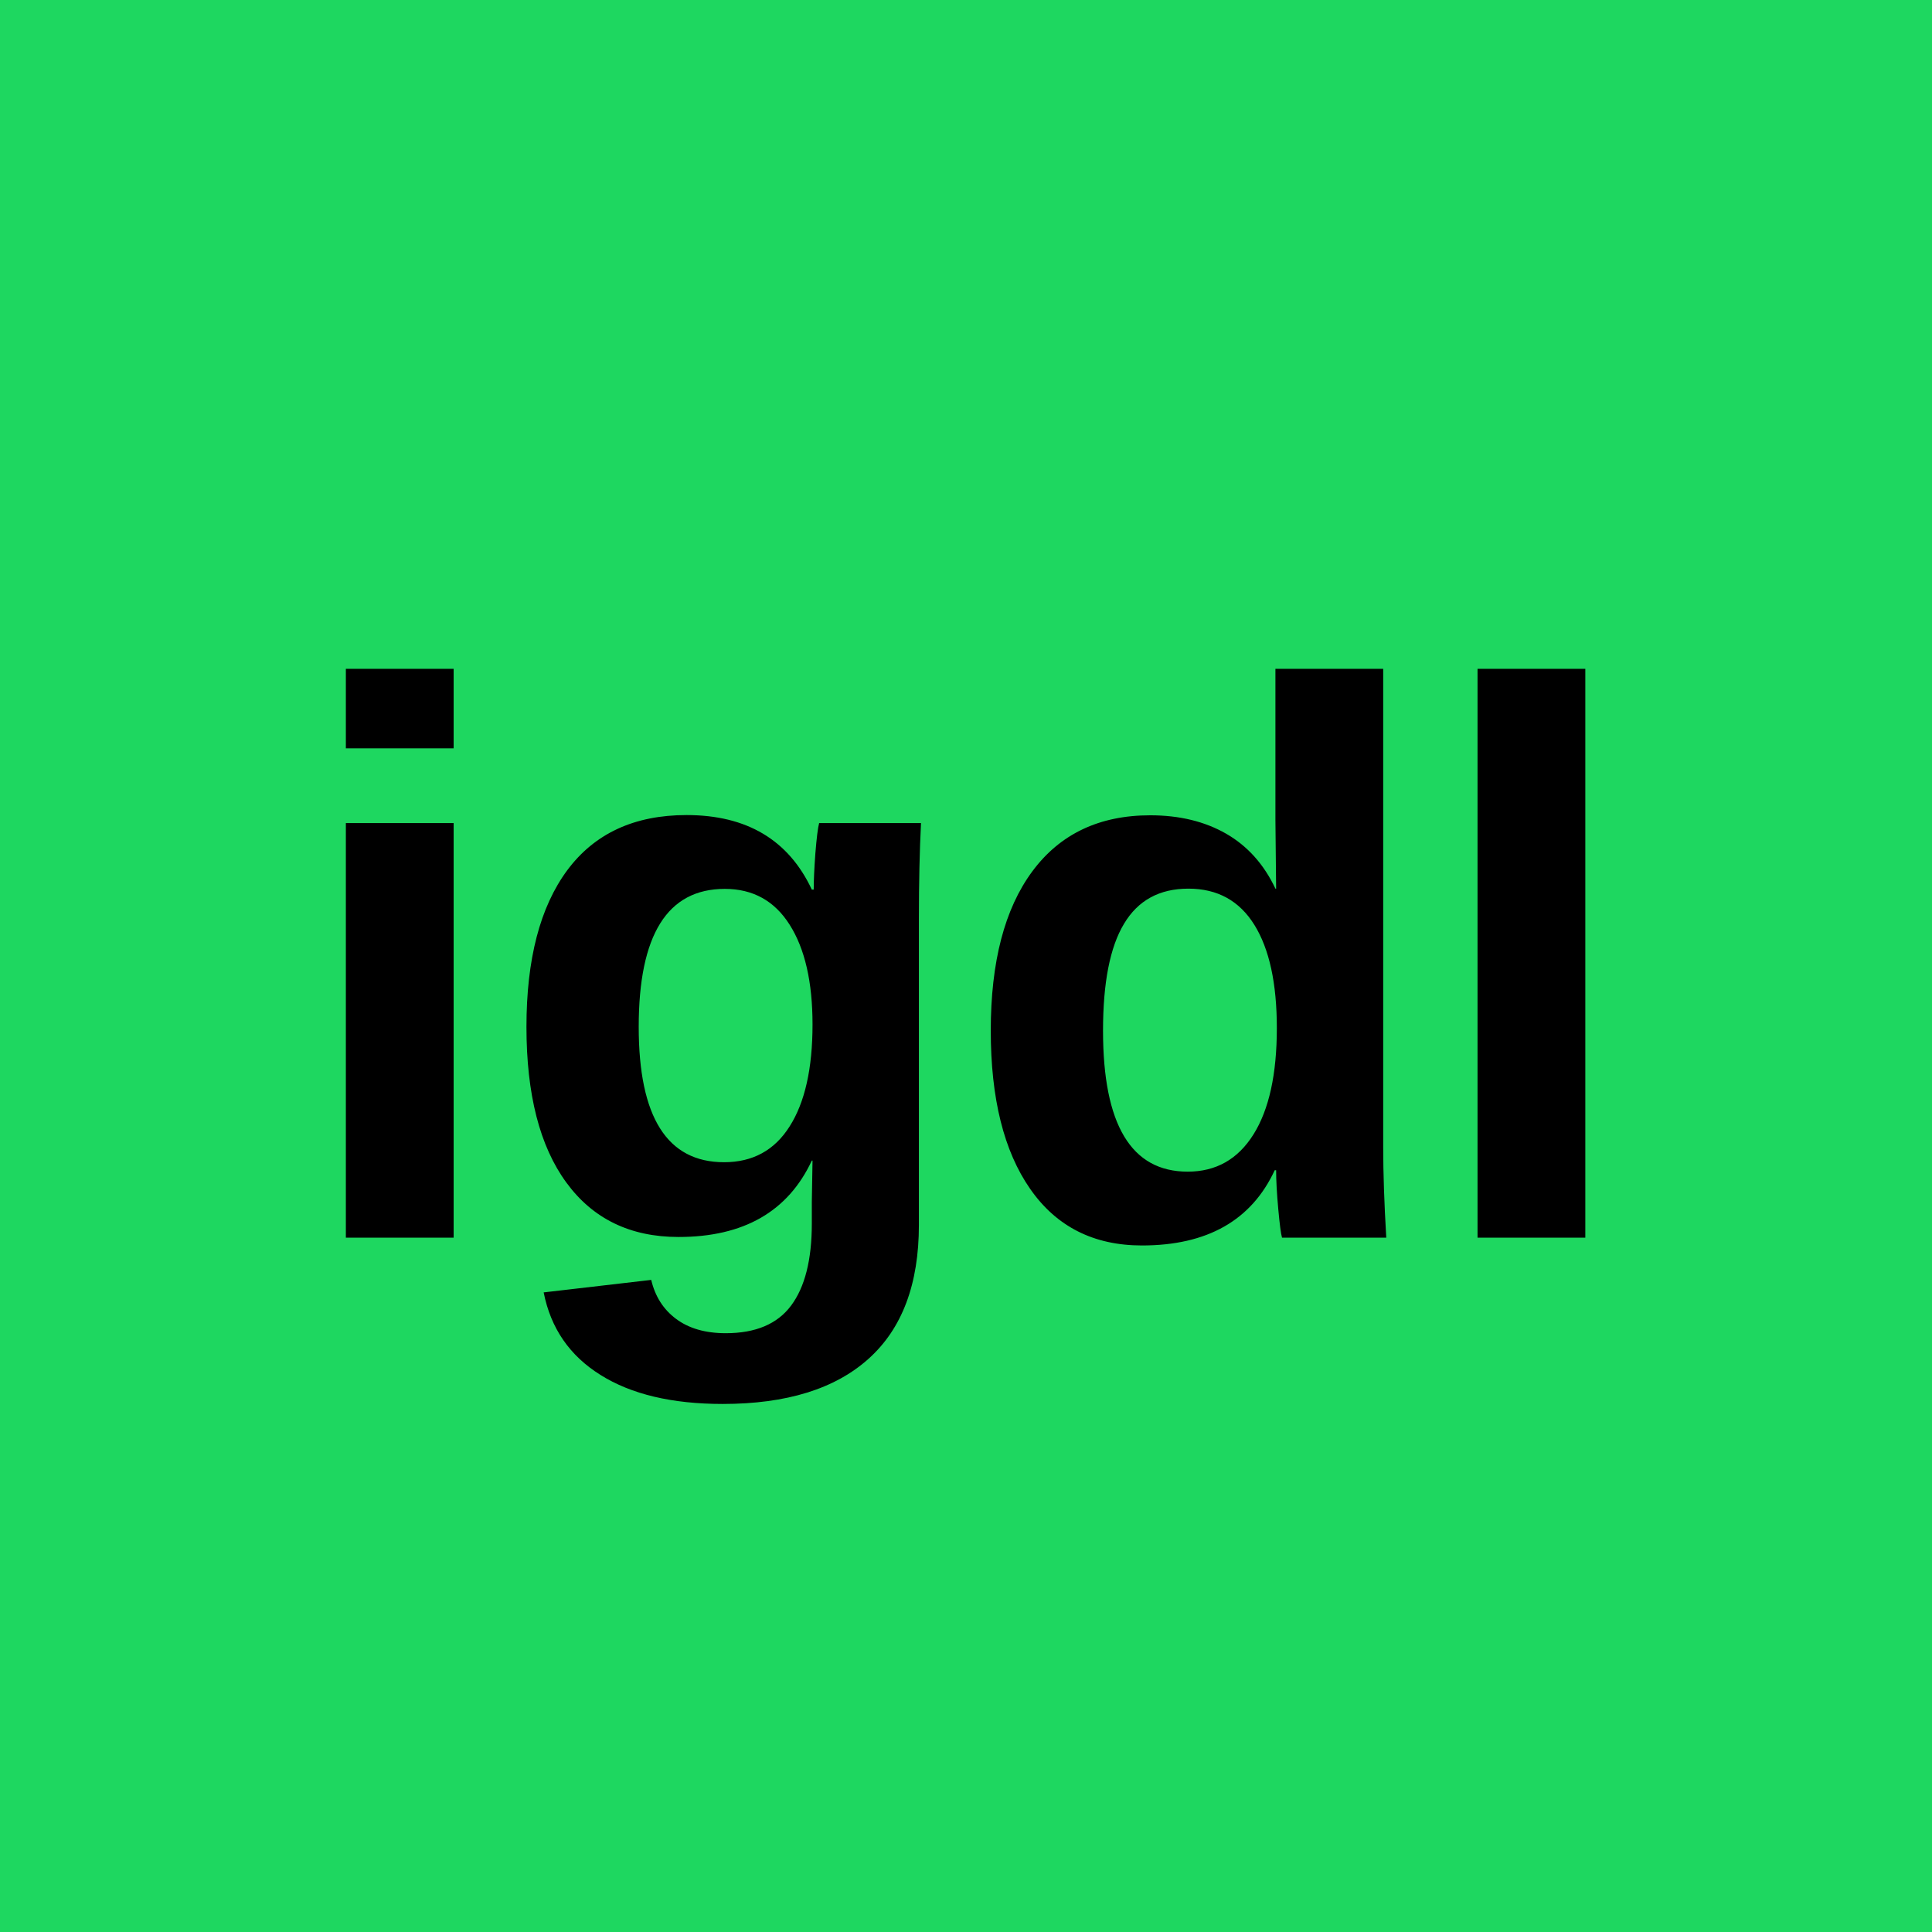
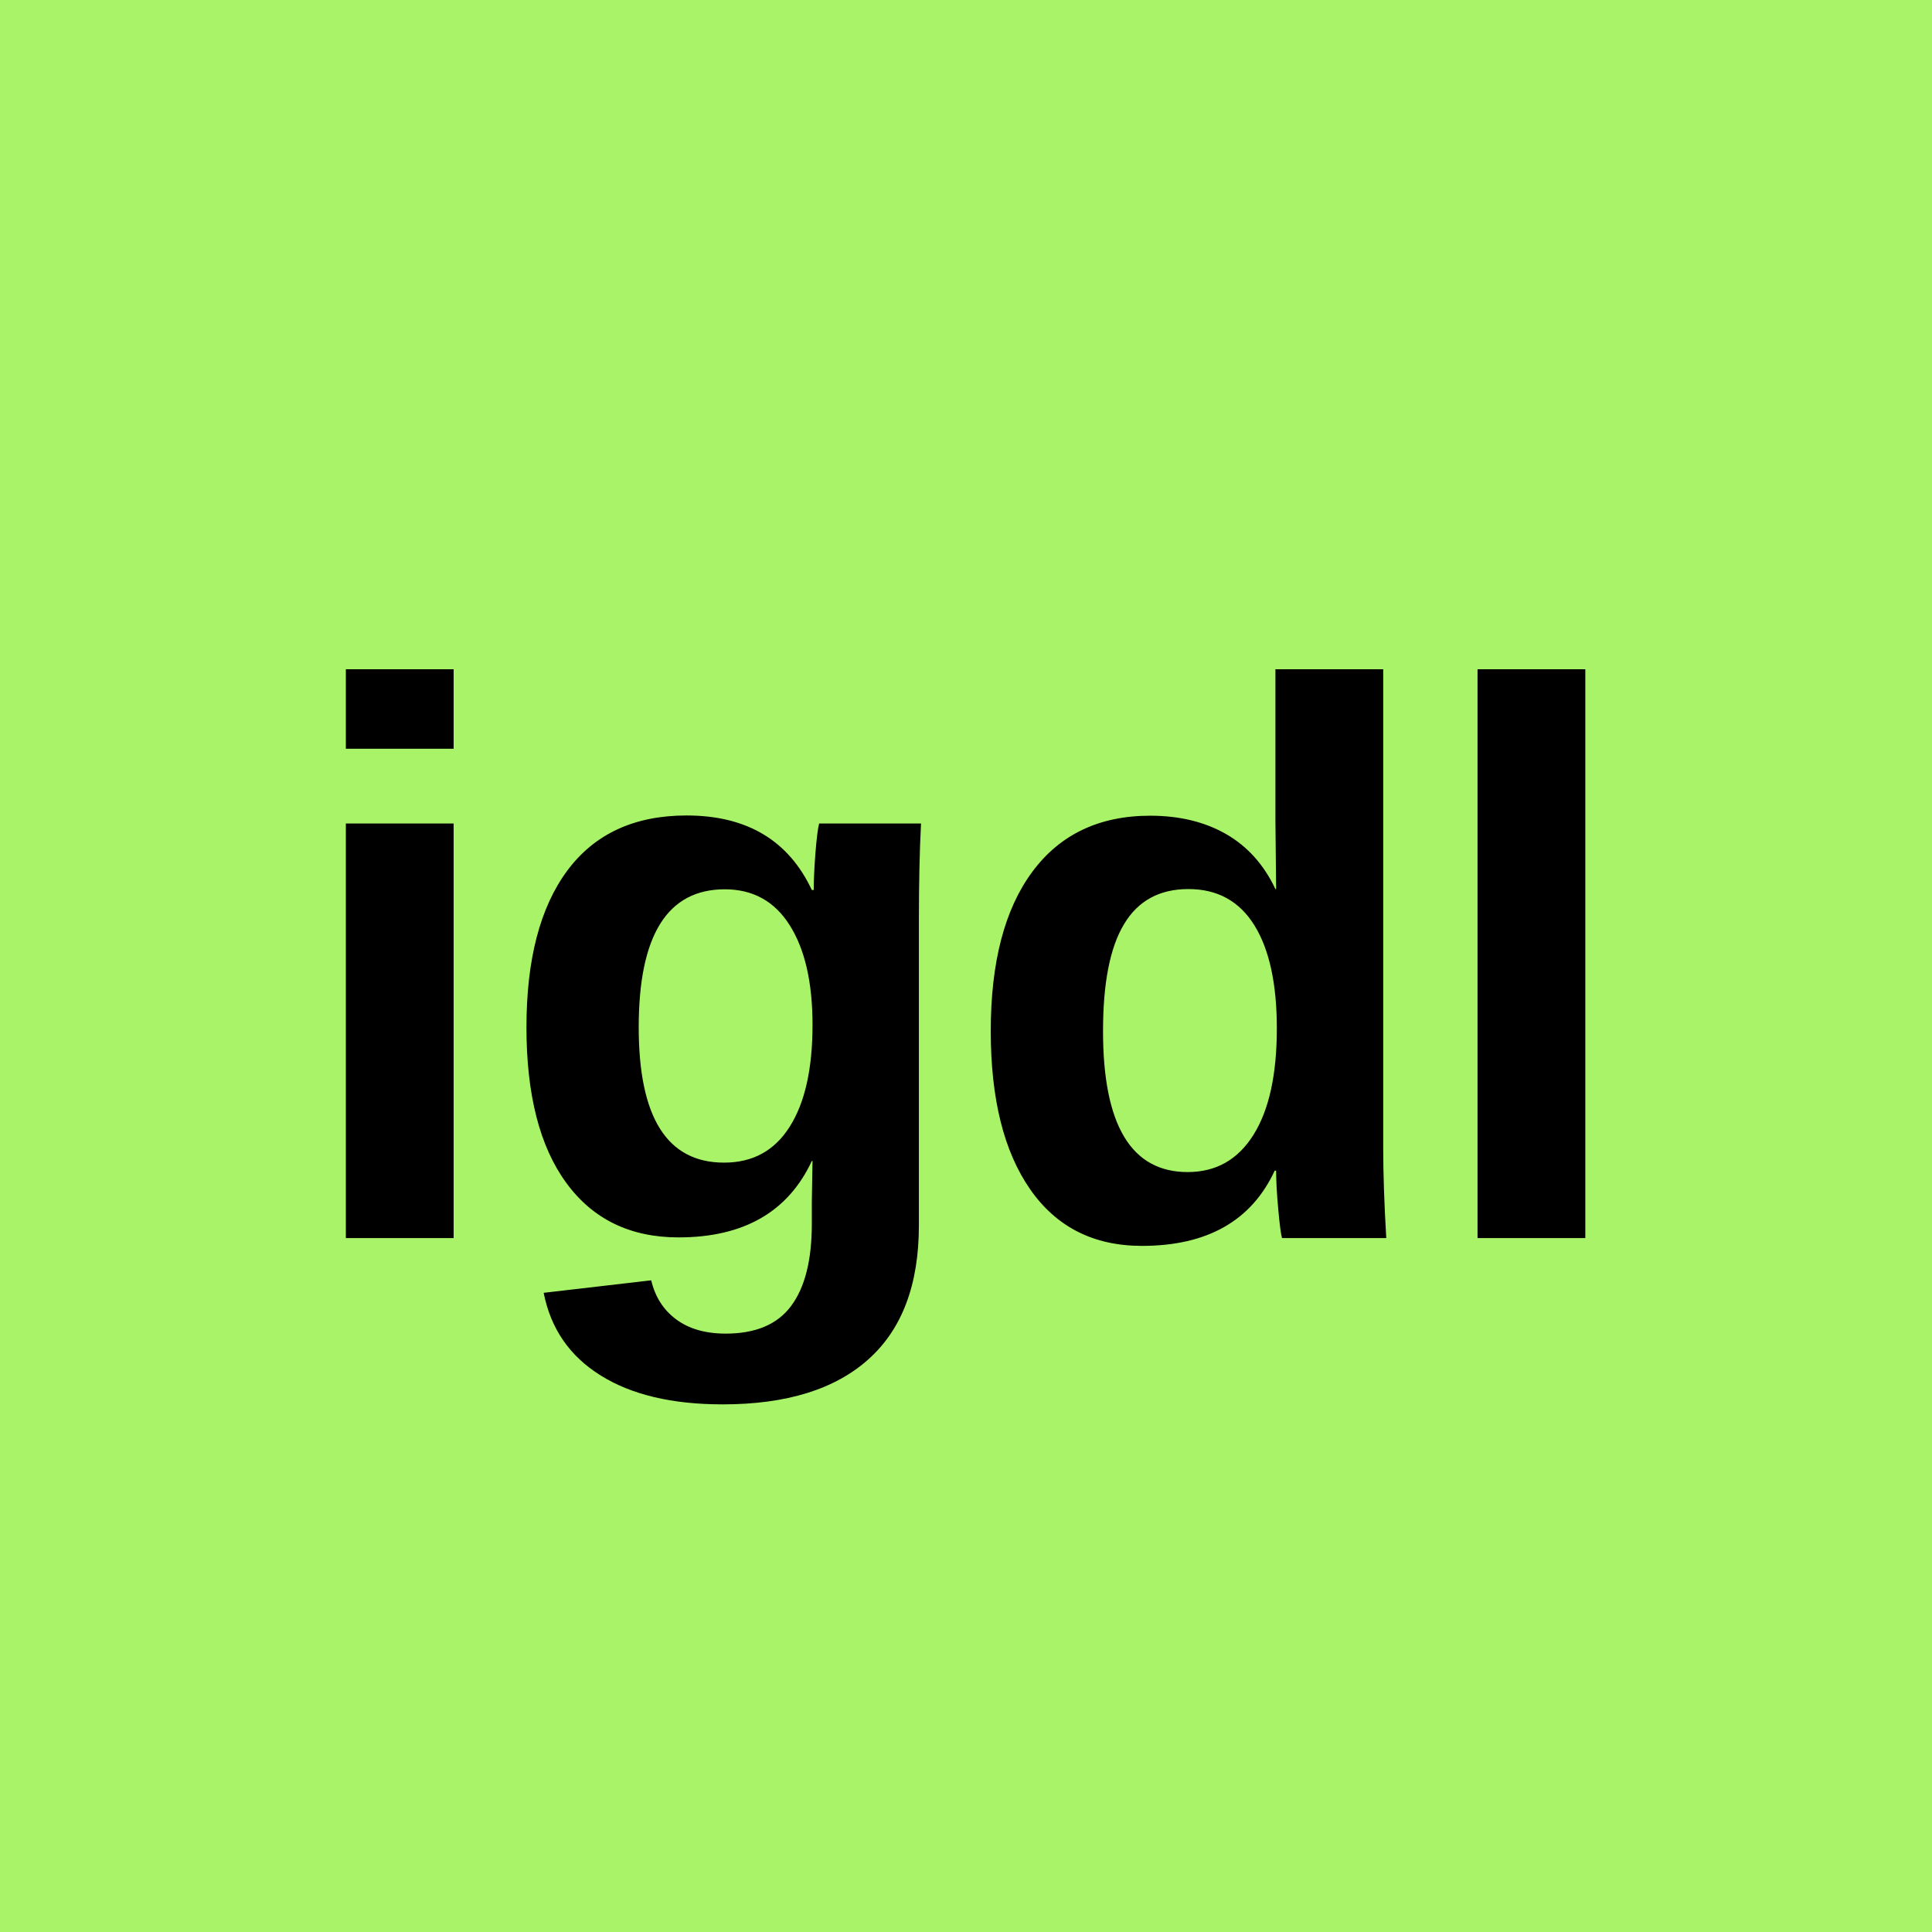
<svg xmlns="http://www.w3.org/2000/svg" viewBox="0 0 128 128">
-   <rect width="128" height="128" fill="#1ED760" />
-   <text x="64" y="82" font-family="'Arial Black', 'Arial Bold', Arial, sans-serif" font-weight="900" font-size="52" fill="#000000" text-anchor="middle" letter-spacing="-1">igdl</text>
+   <rect width="128" height="128" fill="#a8f368" />
+   <text x="64" y="64" font-family="'Arial Black', 'Arial Bold', Arial, sans-serif" font-weight="900" font-size="52" fill="#000000" text-anchor="middle" dominant-baseline="central" letter-spacing="-1">igdl</text>
</svg>
